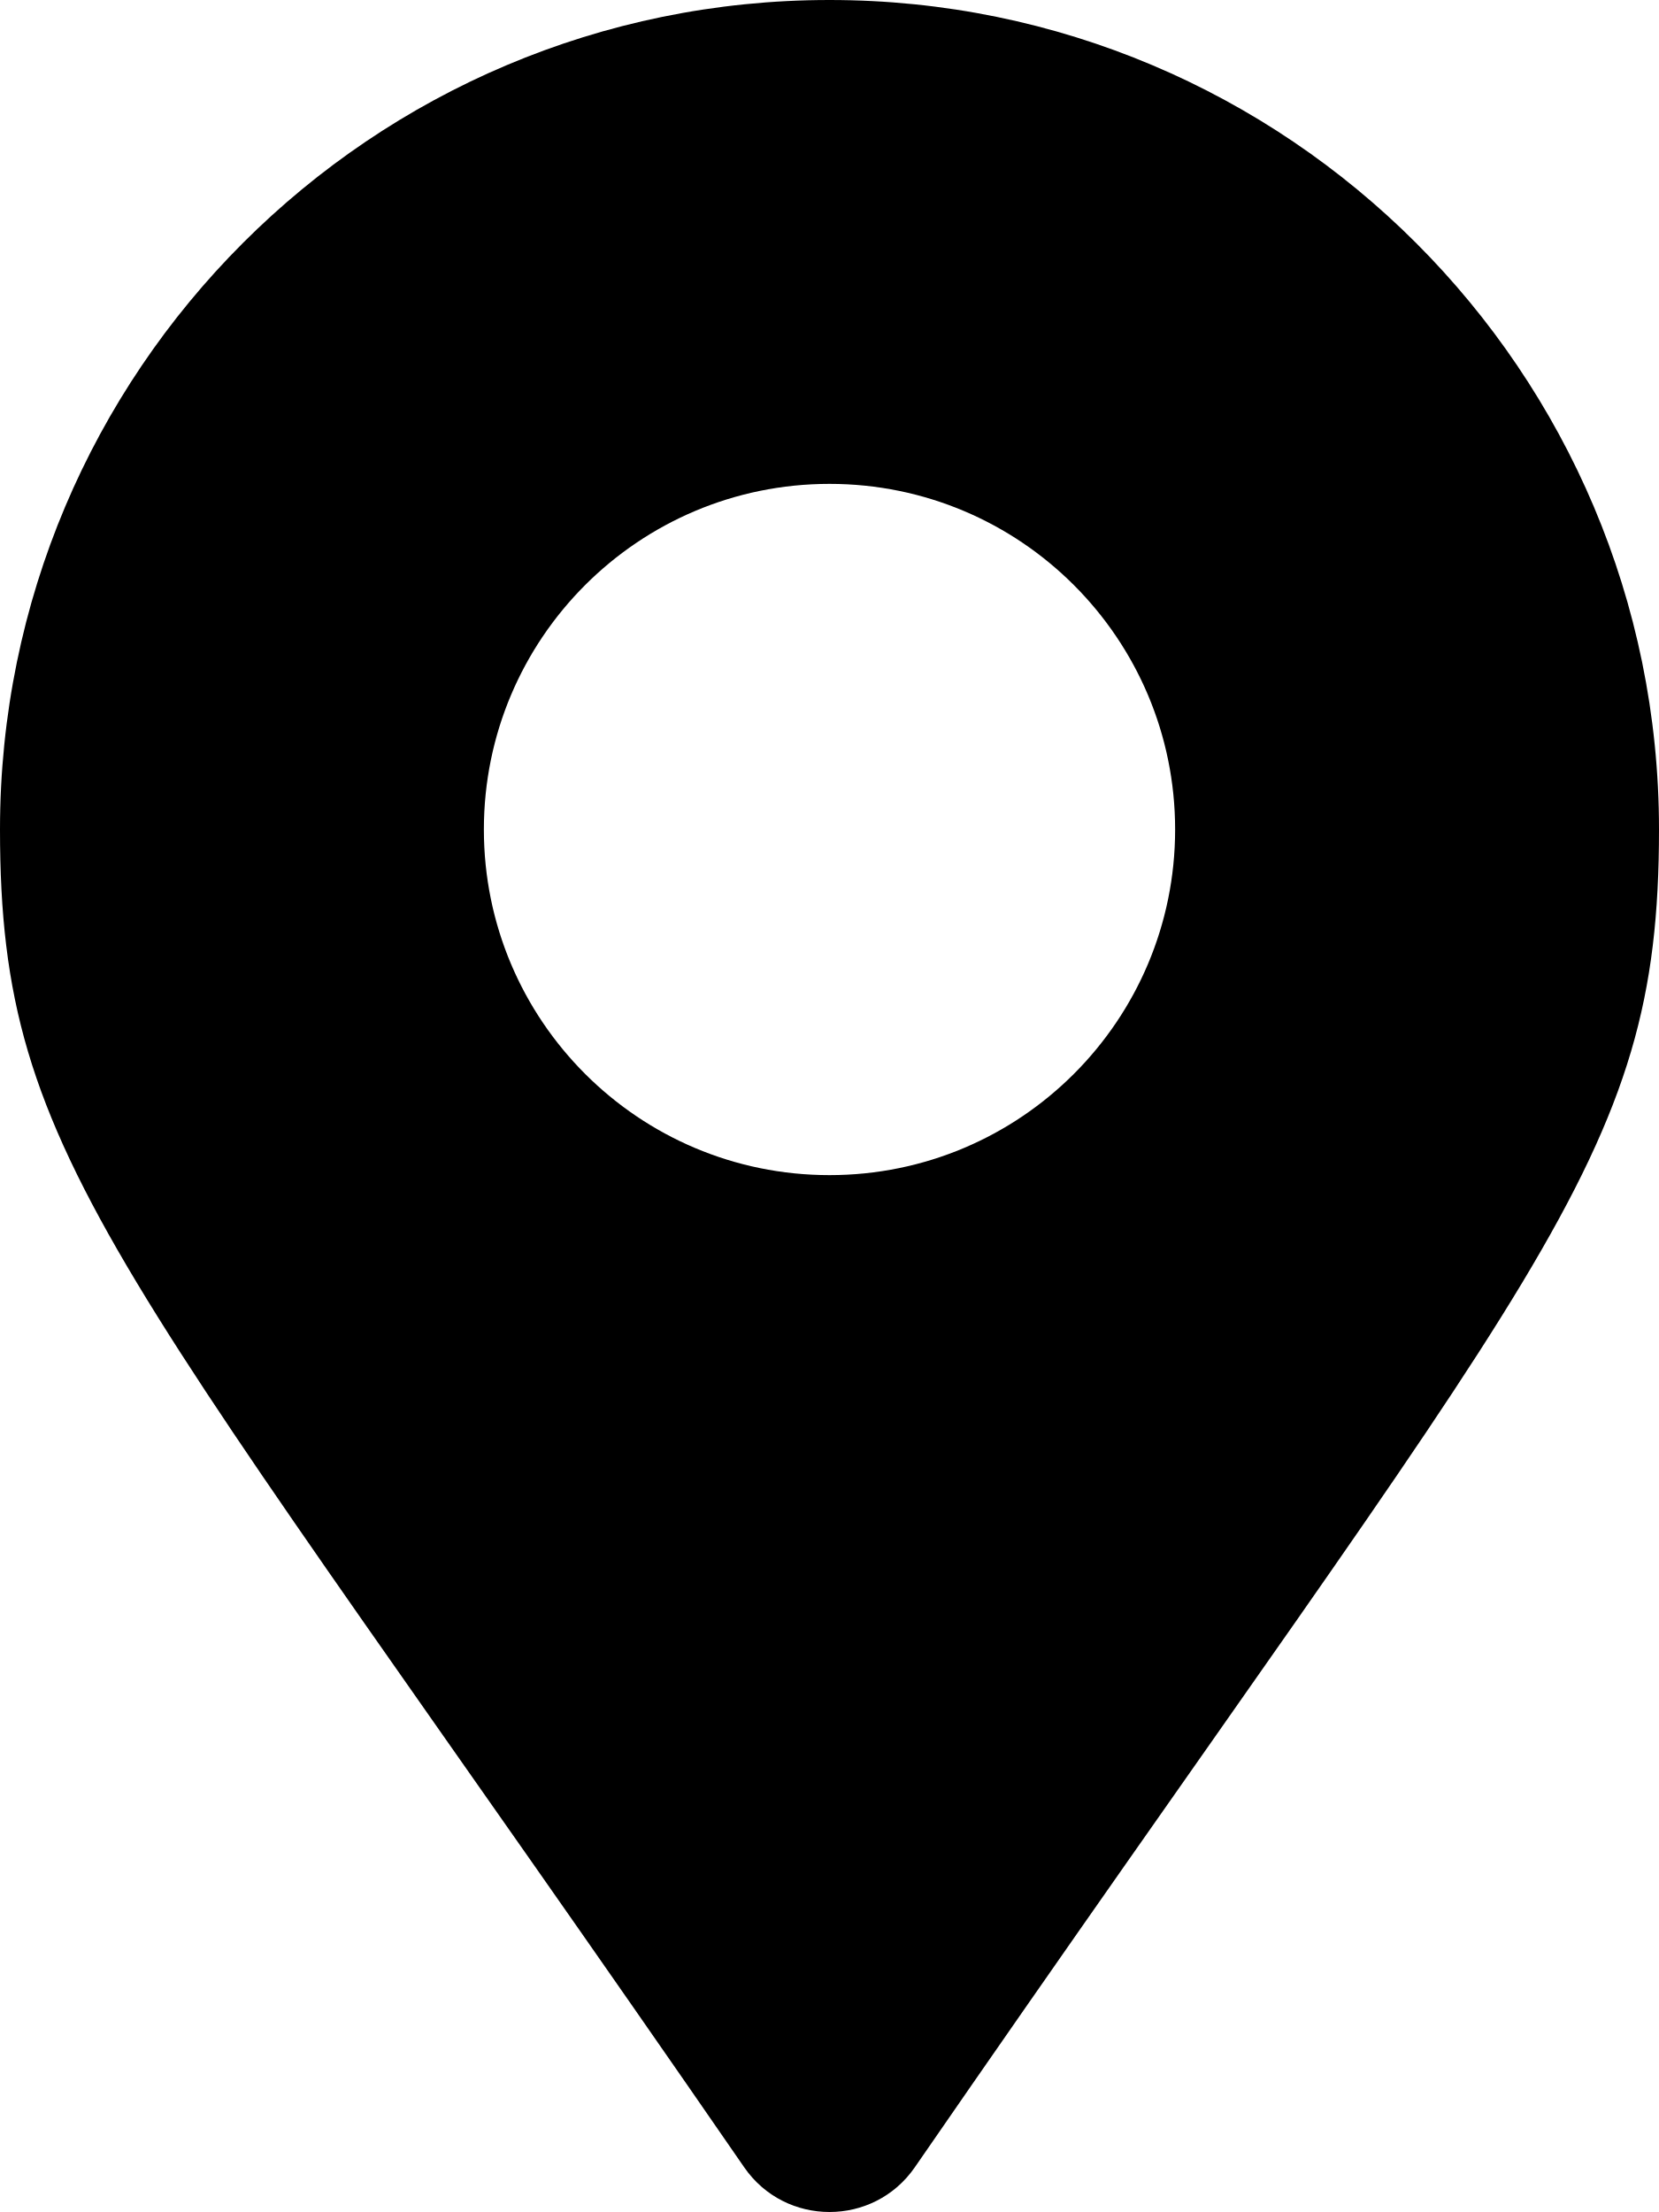
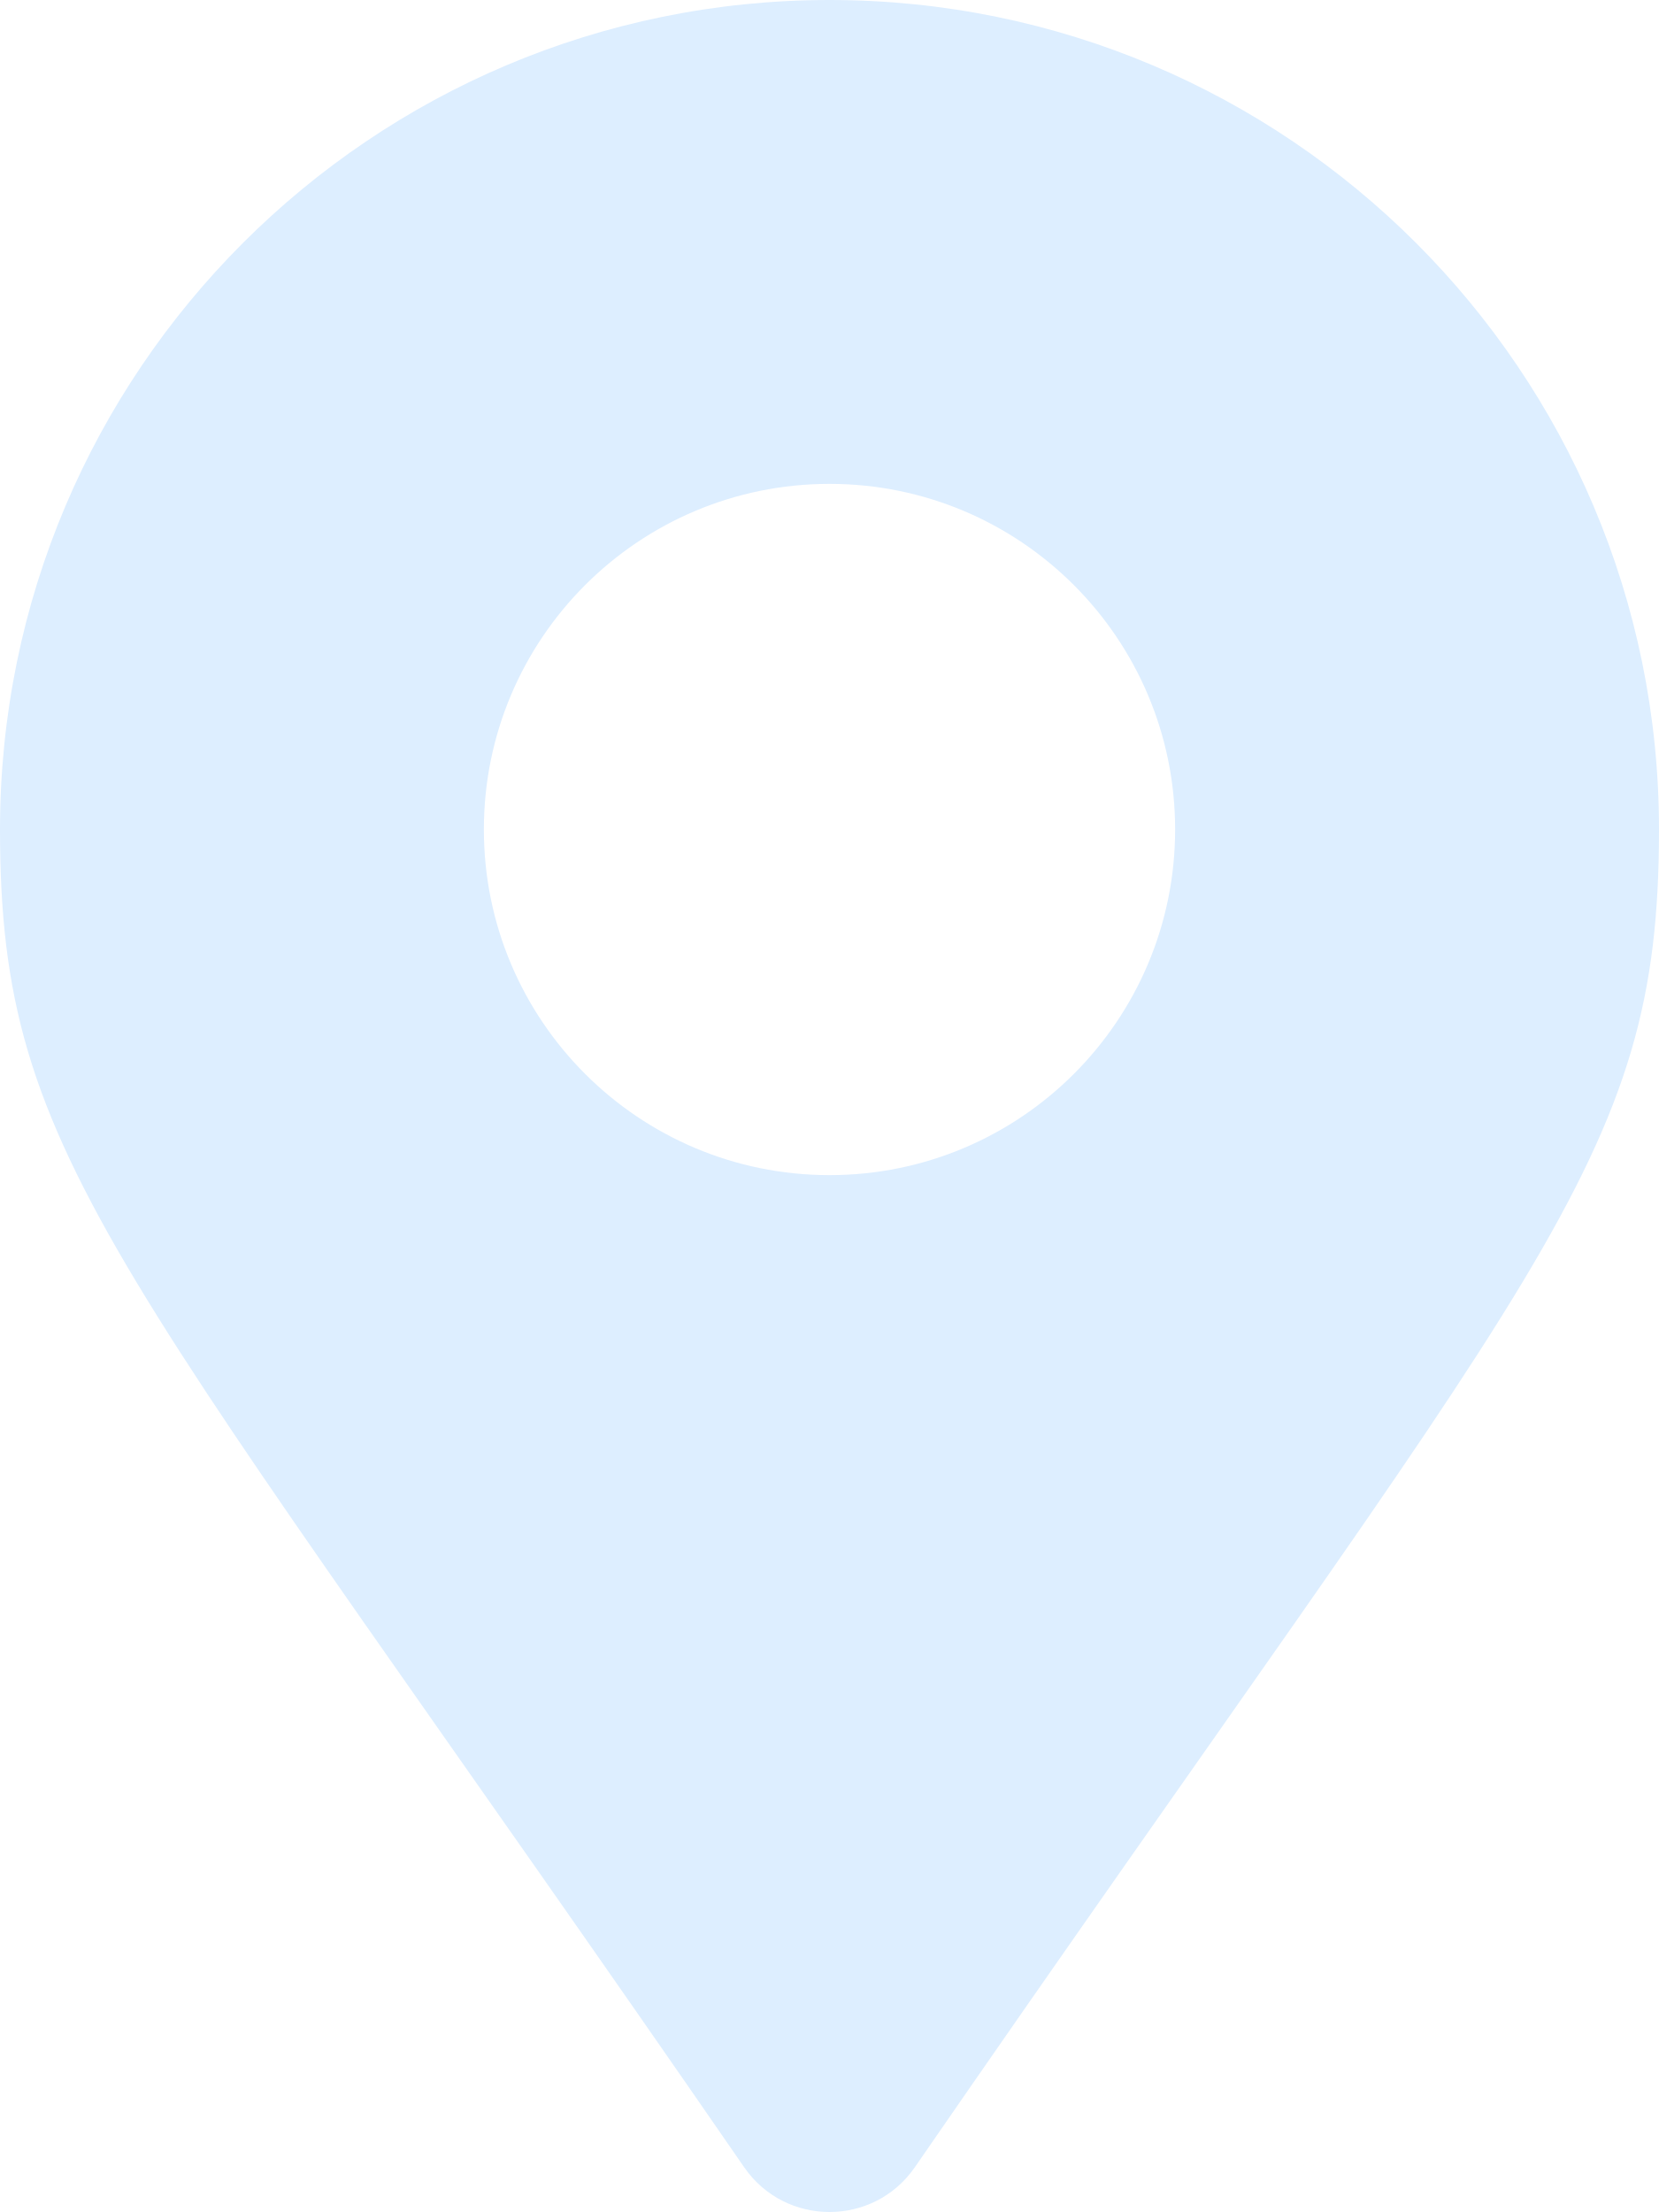
<svg xmlns="http://www.w3.org/2000/svg" aria-hidden="true" focusable="false" data-prefix="fas" data-icon="map-marker-alt" class="svg-inline--fa fa-map-marker-alt fa-w-12" role="img" viewBox="0 0 384 512">
-   <path fill="currentColor" d="M172.268 501.67C26.97 291.031 0 269.413 0 192 0 85.961 85.961 0 192 0s192 85.961 192 192c0 77.413-26.97 99.031-172.268 309.67-9.535 13.774-29.93 13.773-39.464 0zM192 272c44.183 0 80-35.817 80-80s-35.817-80-80-80-80 35.817-80 80 35.817 80 80 80z" />
+   <path fill="#def" d="M172.268 501.67C26.97 291.031 0 269.413 0 192 0 85.961 85.961 0 192 0s192 85.961 192 192c0 77.413-26.97 99.031-172.268 309.67-9.535 13.774-29.93 13.773-39.464 0zM192 272c44.183 0 80-35.817 80-80s-35.817-80-80-80-80 35.817-80 80 35.817 80 80 80z" />
</svg>
